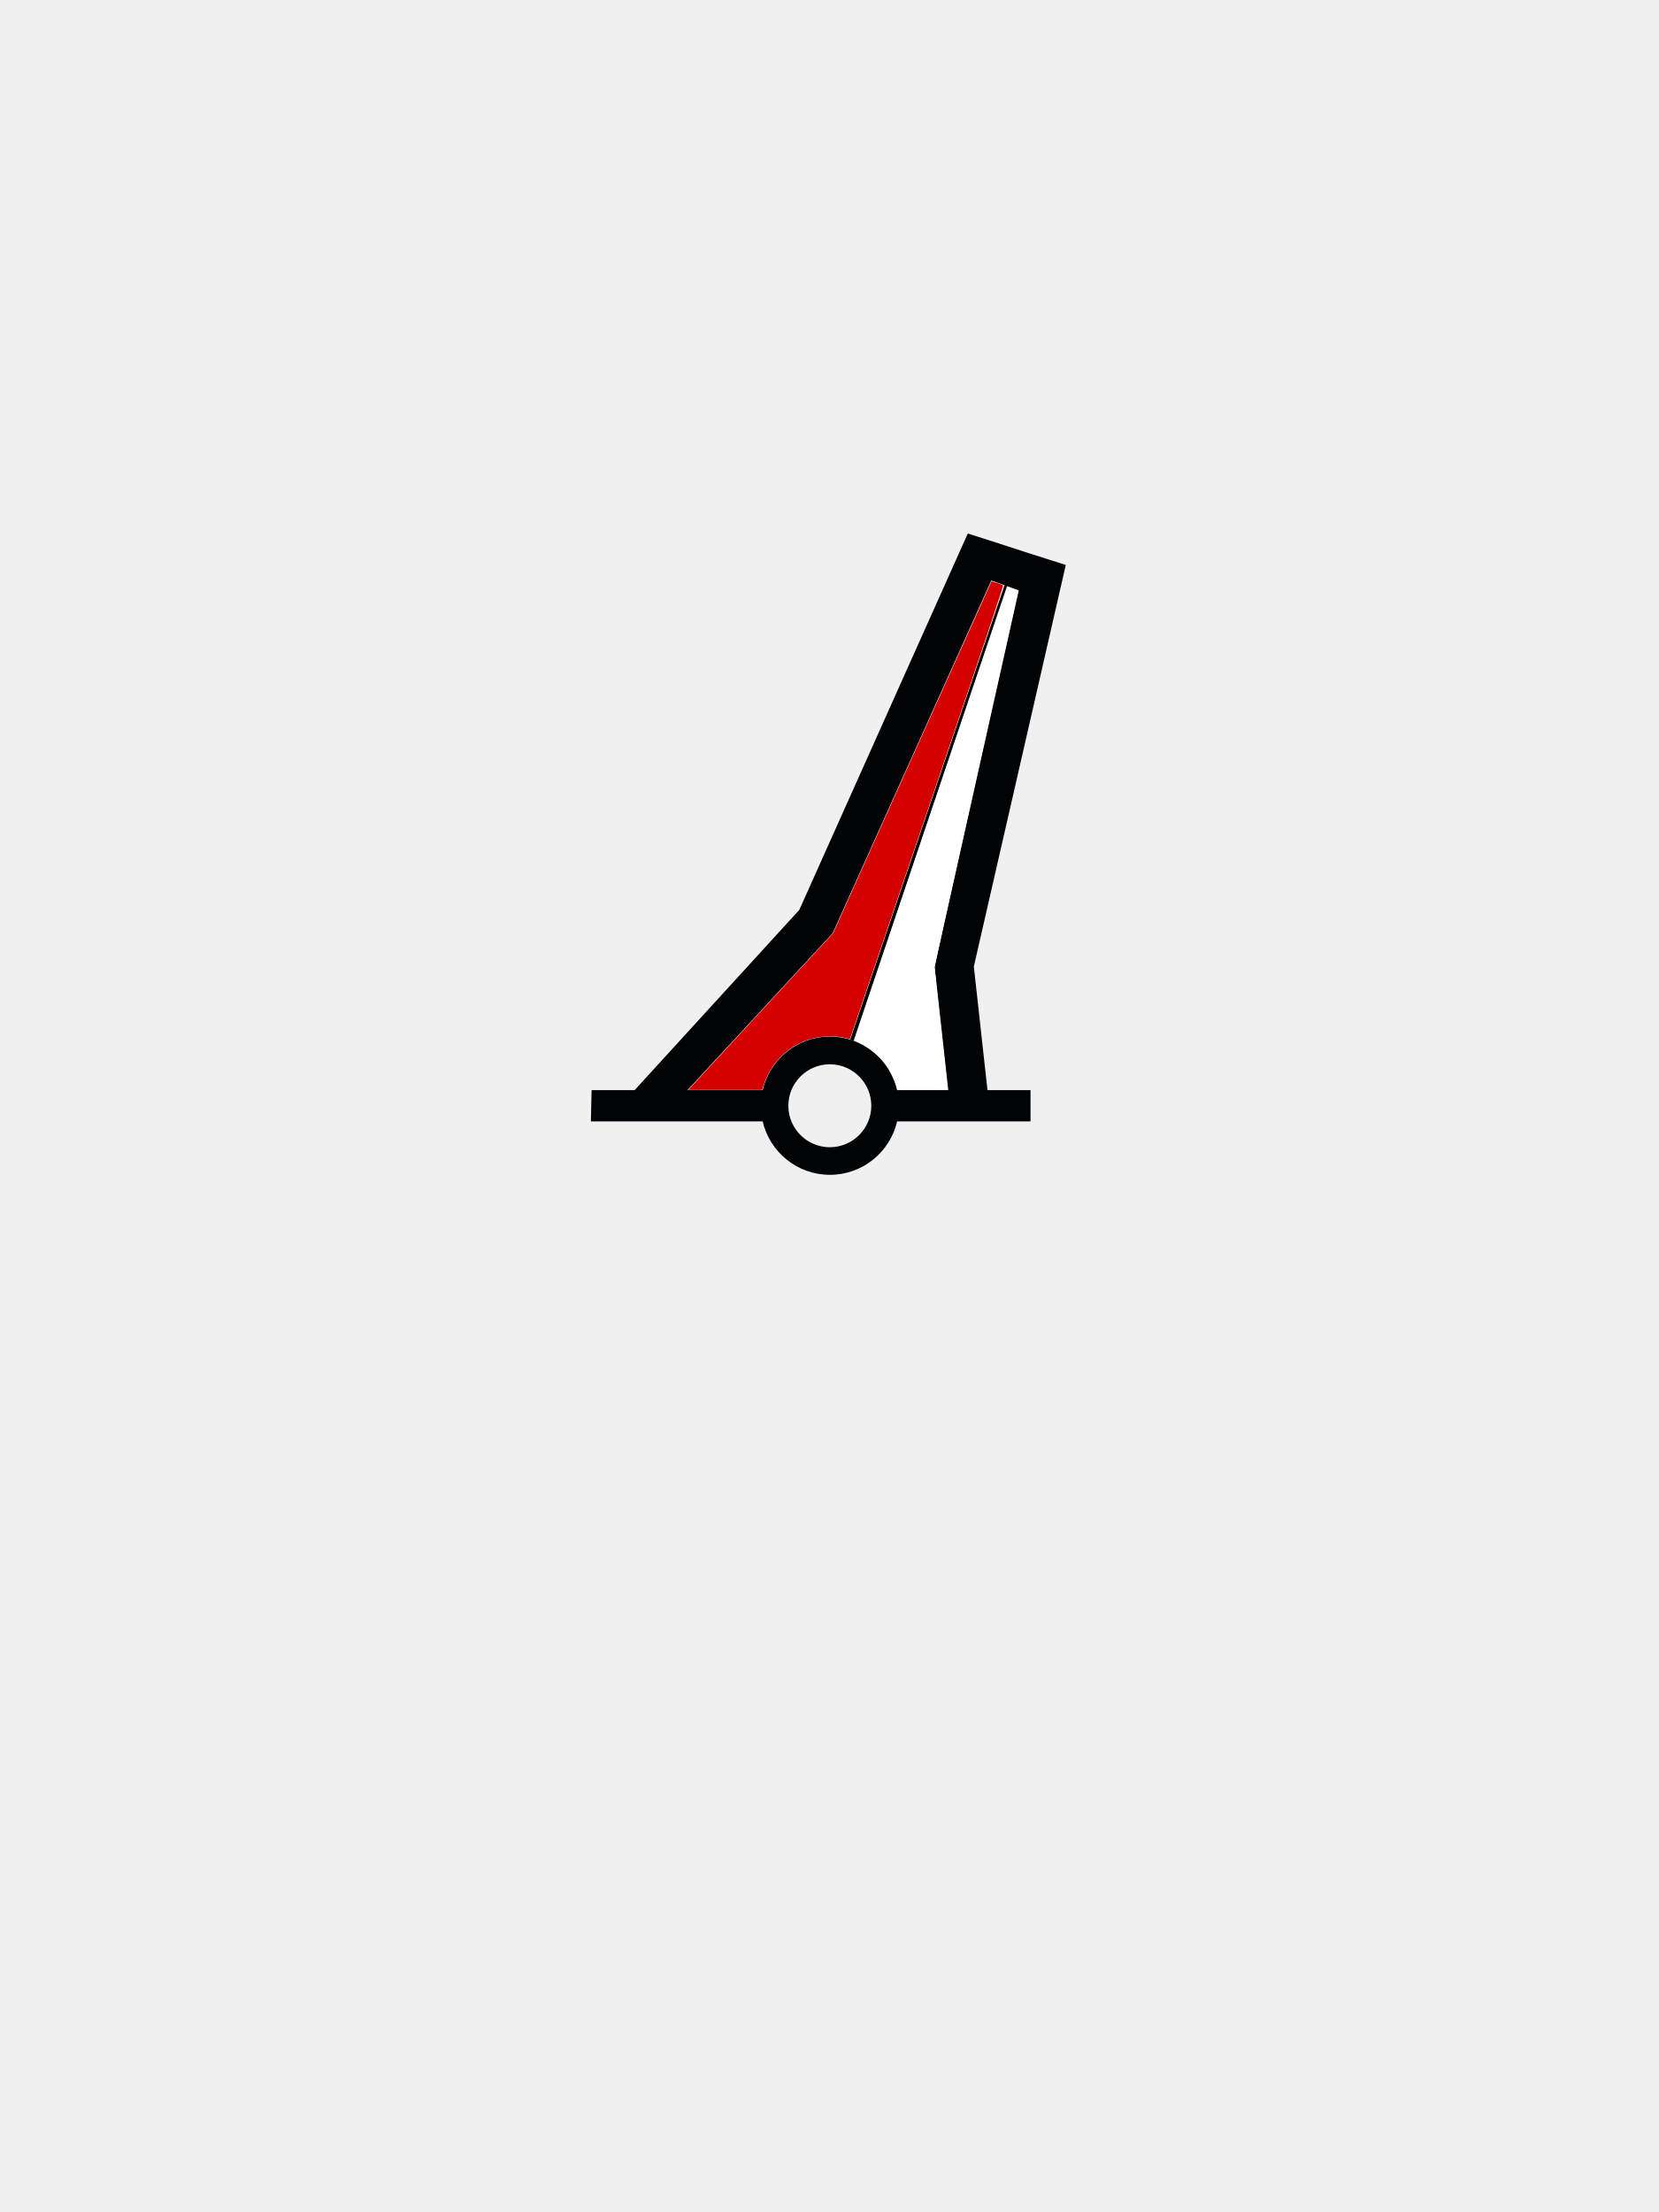
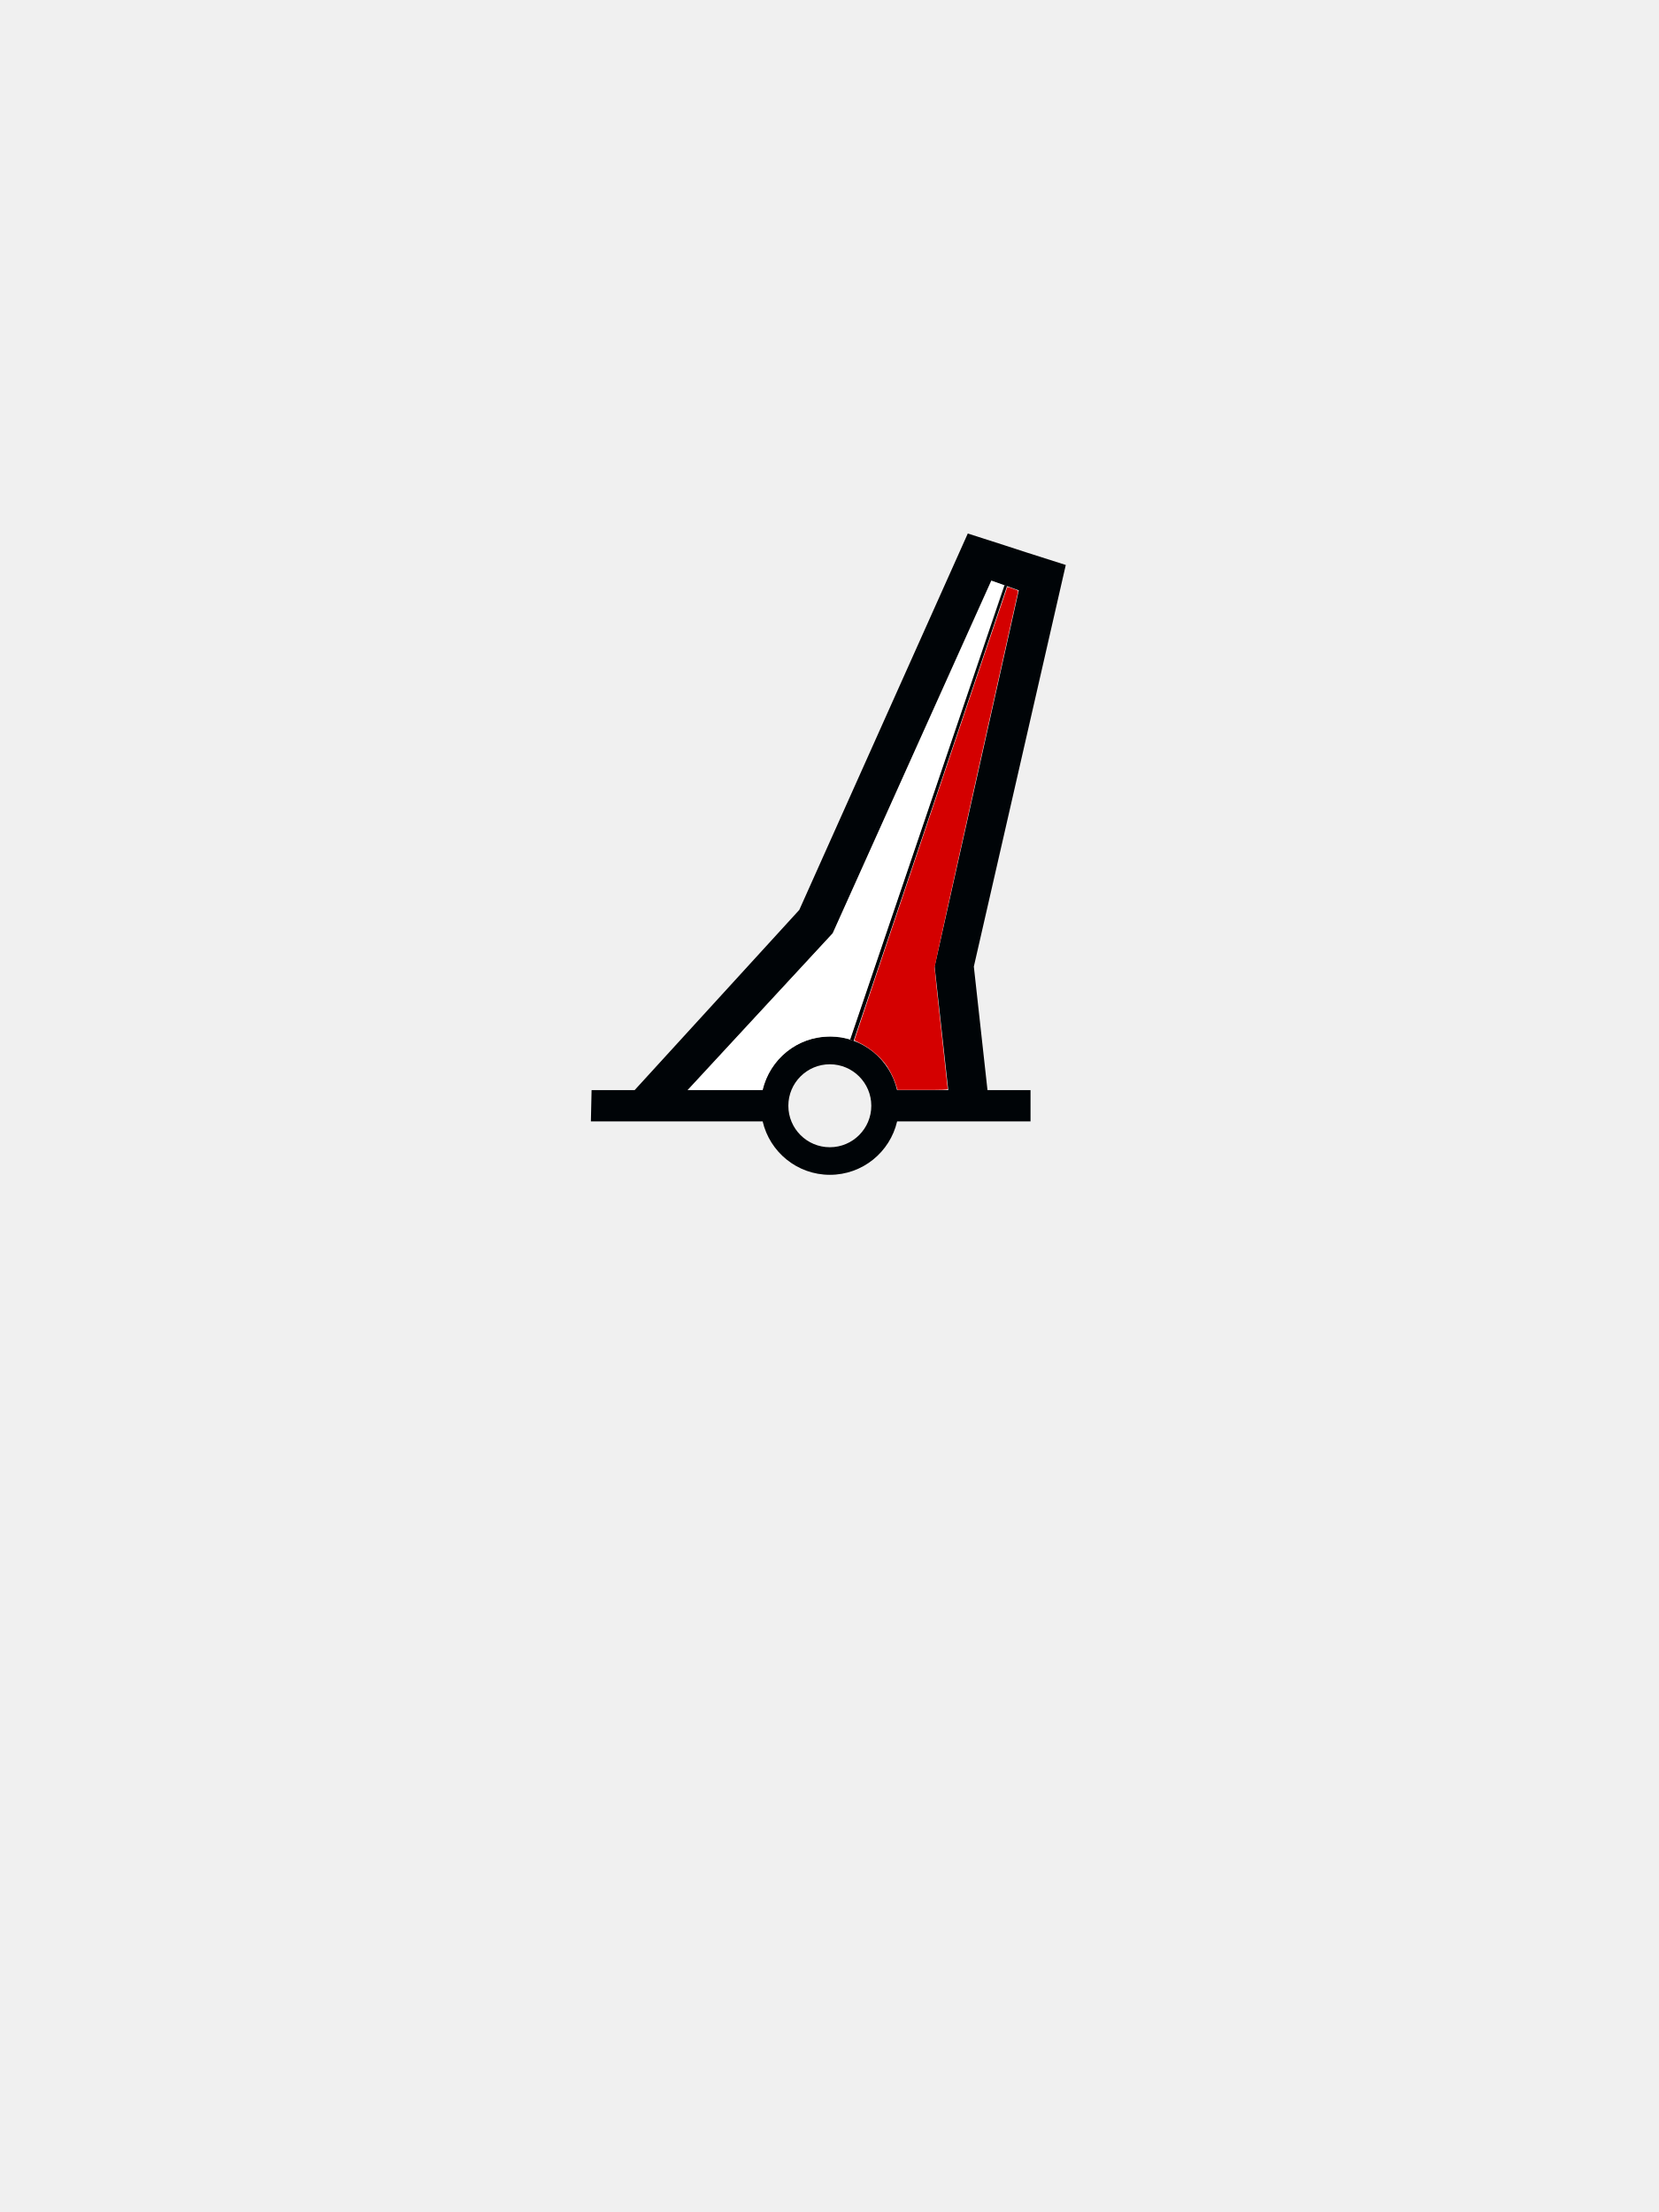
<svg xmlns="http://www.w3.org/2000/svg" version="1.0" width="300" height="400" id="svg2" style="display:inline">
  <defs id="defs4">
    </defs>
  <g style="display:inline" id="g3674" transform="translate(0,80)">
    <path style="fill:#000407;fill-opacity:1;fill-rule:evenodd;stroke:none;display:inline" id="path3676" d="m 181.539,18.569 -6.531,-2.094 -30.469,68.063 -29.781,32.594 -7.781,0 -0.125,5.656 31.062,0 c 1.287,5.533 6.233,9.656 12.156,9.656 5.925,0 10.871,-4.121 12.156,-9.656 l 24.125,0 0,-5.656 -7.781,0 -2.469,-22.344 16.625,-72.625 -7.156,-2.281 -4.031,-1.312 z m -2.281,6.406 4.969,1.781 -15.219,68.031 2.469,22.344 -9.25,0 c -1.283,-5.54 -6.229,-9.688 -12.156,-9.688 -5.926,0 -10.872,4.151 -12.156,9.688 l -13.594,0 26.25,-28.375 28.688,-63.781 z m -21.7,94.981 c 0,4.14 -3.36,7.5 -7.5,7.5 -4.14,0 -7.5,-3.36 -7.5,-7.5 0,-4.14 3.36,-7.5 7.5,-7.5 4.14,0 7.5,3.36 7.5,7.5 z" />
    <path style="fill:#000204;fill-opacity:1;stroke:none" d="m 181.657,25.81 -27.913,82.17 0.606,0.256 27.76,-82.265 -0.453,-0.16 z" id="path3678" />
-     <path style="fill:#ffffff;fill-opacity:1;stroke:#a30075;stroke-width:0;stroke-miterlimit:4;stroke-opacity:1;stroke-dasharray:none" d="m 162.02,196.186 c -0.325,-1.04 -1.058,-2.559 -1.656,-3.427 -1.124,-1.633 -3.16,-3.342 -5.008,-4.203 -0.469,-0.219 -0.853,-0.432 -0.853,-0.475 0,-0.104 27.594,-81.874 27.647,-81.927 0.023,-0.023 0.481,0.109 1.018,0.292 0.914,0.312 0.972,0.354 0.912,0.646 -0.035,0.172 -3.442,15.408 -7.571,33.859 -4.129,18.45 -7.507,33.75 -7.506,34 1.2e-4,0.25 0.535,5.263 1.188,11.141 0.653,5.878 1.187,10.757 1.187,10.844 0,0.123 -0.98,0.157 -4.538,0.157 l -4.538,0 -0.283,-0.906 z" id="path4223" transform="translate(0,-80)" />
-     <path style="fill:#d40000;fill-opacity:1;stroke:#a30075;stroke-width:0;stroke-miterlimit:4;stroke-opacity:1;stroke-dasharray:none" d="m 125.213,196.29 c 0.401,-0.441 6.287,-6.812 13.08,-14.156 l 12.351,-13.354 14.299,-31.797 c 7.865,-17.488 14.32,-31.817 14.345,-31.843 0.055,-0.055 1.829,0.535 2.076,0.691 0.139,0.087 -2.581,8.215 -13.75,41.096 l -13.923,40.987 -0.625,-0.164 c -2.179,-0.57 -4.878,-0.435 -7.143,0.358 -3.711,1.299 -6.591,4.28 -7.804,8.077 l -0.29,0.906 -6.673,0 -6.673,0 0.729,-0.803 0,0 z" id="path4225" transform="translate(0,-80)" />
+     <path style="fill:#d40000;fill-opacity:1;stroke:#a30075;stroke-width:0;stroke-miterlimit:4;stroke-opacity:1;stroke-dasharray:none" d="m 162.02,196.186 c -0.325,-1.04 -1.058,-2.559 -1.656,-3.427 -1.124,-1.633 -3.16,-3.342 -5.008,-4.203 -0.469,-0.219 -0.853,-0.432 -0.853,-0.475 0,-0.104 27.594,-81.874 27.647,-81.927 0.023,-0.023 0.481,0.109 1.018,0.292 0.914,0.312 0.972,0.354 0.912,0.646 -0.035,0.172 -3.442,15.408 -7.571,33.859 -4.129,18.45 -7.507,33.75 -7.506,34 1.2e-4,0.25 0.535,5.263 1.188,11.141 0.653,5.878 1.187,10.757 1.187,10.844 0,0.123 -0.98,0.157 -4.538,0.157 l -4.538,0 -0.283,-0.906 z" id="path4223" transform="translate(0,-80)" />
+     <path style="fill:#ffffff;fill-opacity:1;stroke:#a30075;stroke-width:0;stroke-miterlimit:4;stroke-opacity:1;stroke-dasharray:none" d="m 125.213,196.29 c 0.401,-0.441 6.287,-6.812 13.08,-14.156 l 12.351,-13.354 14.299,-31.797 c 7.865,-17.488 14.32,-31.817 14.345,-31.843 0.055,-0.055 1.829,0.535 2.076,0.691 0.139,0.087 -2.581,8.215 -13.75,41.096 l -13.923,40.987 -0.625,-0.164 c -2.179,-0.57 -4.878,-0.435 -7.143,0.358 -3.711,1.299 -6.591,4.28 -7.804,8.077 l -0.29,0.906 -6.673,0 -6.673,0 0.729,-0.803 0,0 z" id="path4225" transform="translate(0,-80)" />
  </g>
</svg>
